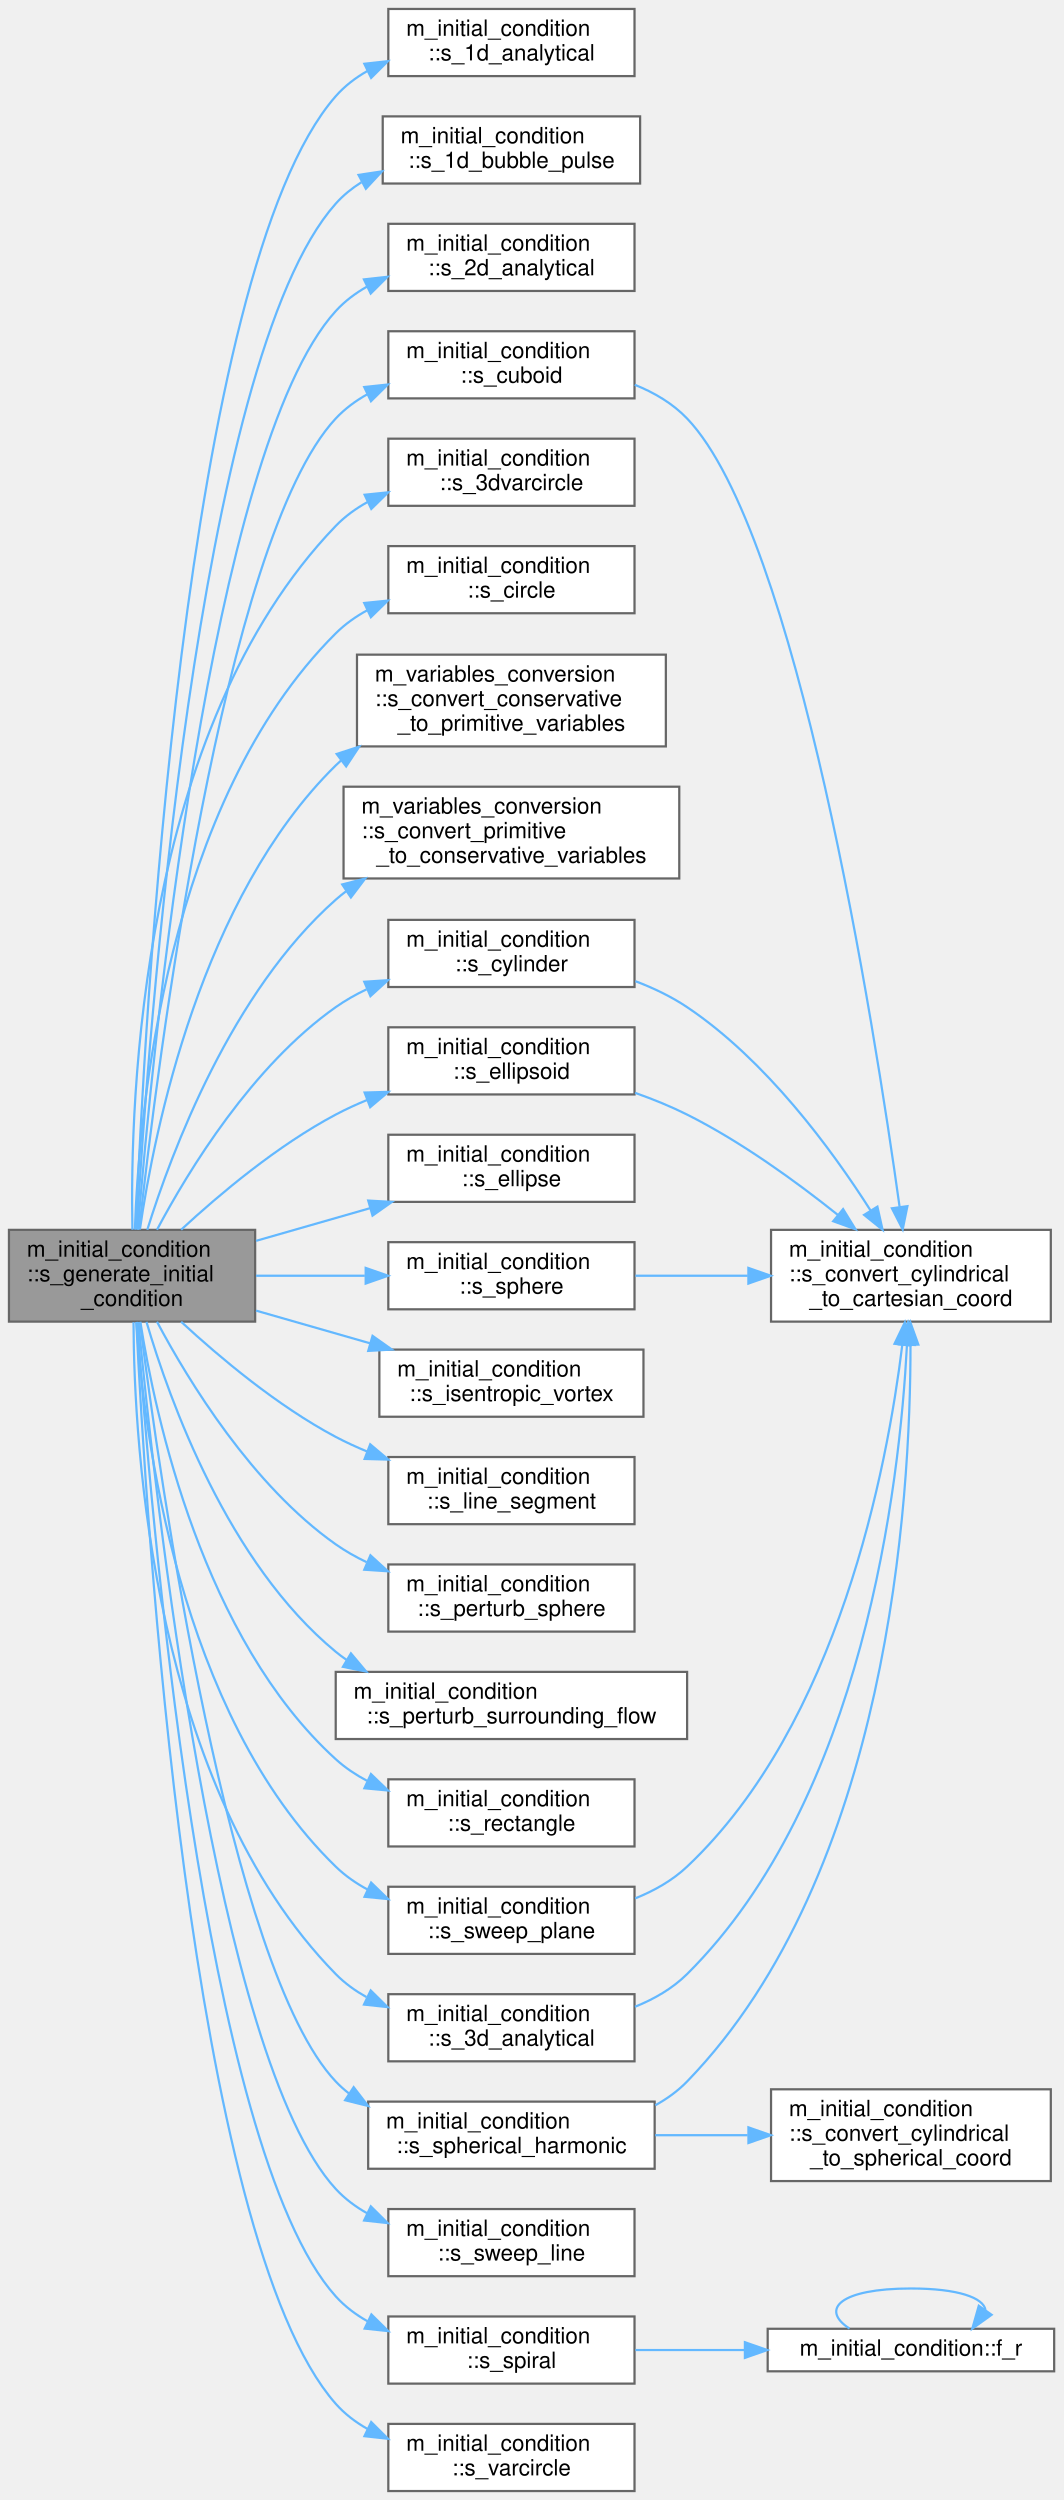
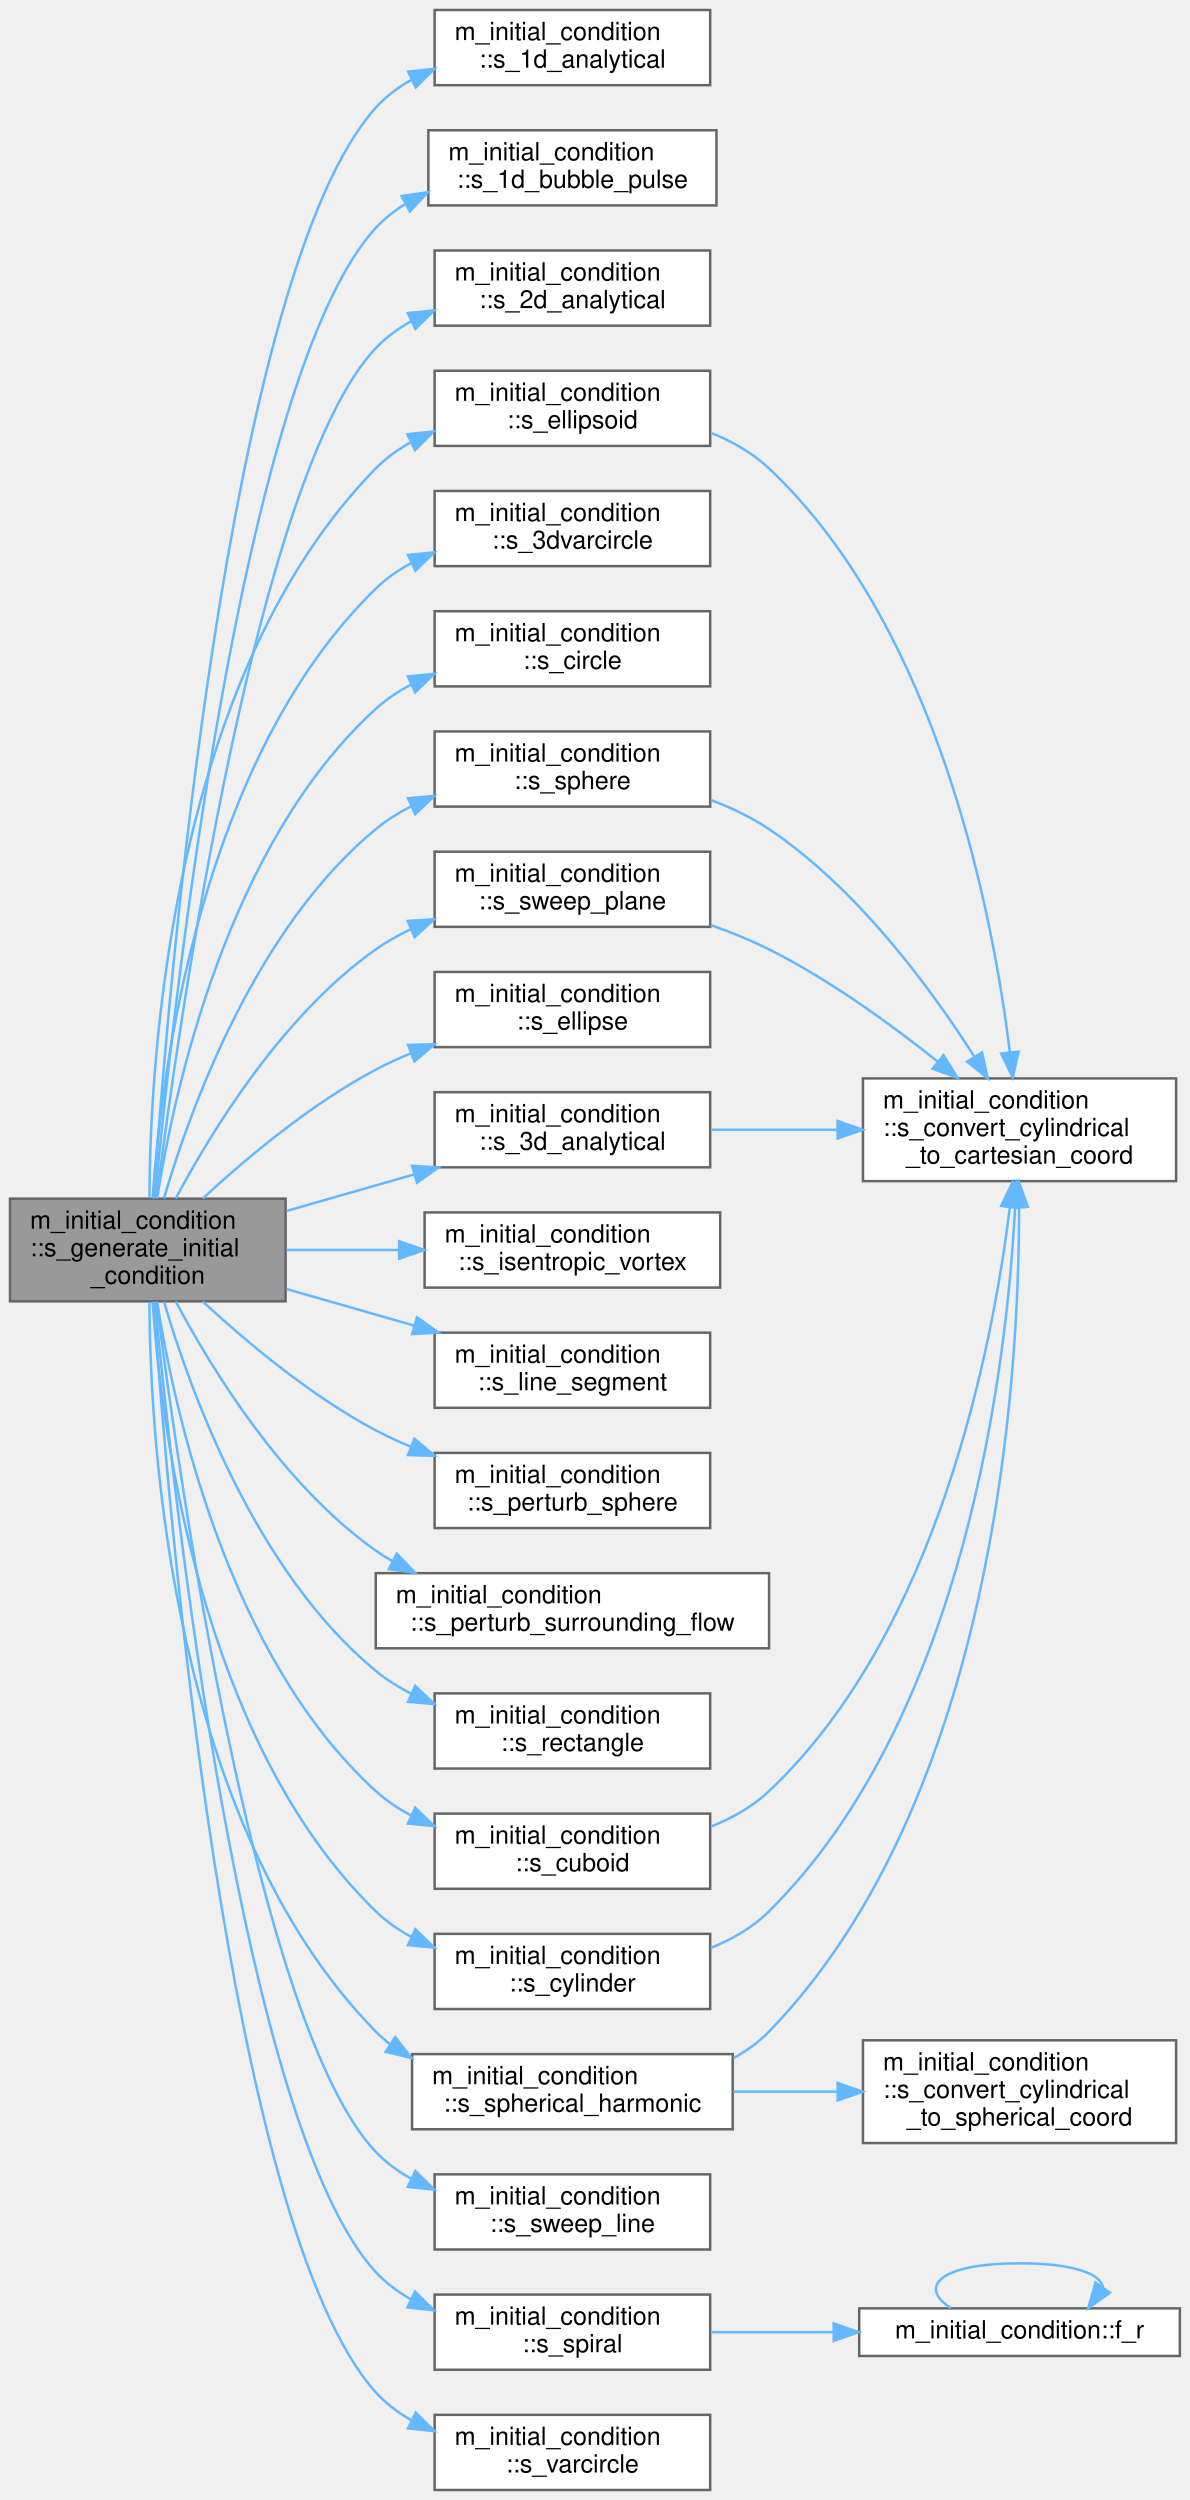
- <svg xmlns="http://www.w3.org/2000/svg" xmlns:xlink="http://www.w3.org/1999/xlink" width="475pt" height="1117pt" viewBox="0.00 0.00 475.00 1117.00">
-   <g id="graph0" class="graph" transform="scale(1 1) rotate(0) translate(4 1113)">
+ <svg xmlns="http://www.w3.org/2000/svg" xmlns:xlink="http://www.w3.org/1999/xlink" width="475pt" height="998pt" viewBox="0.00 0.00 475.00 998.00">
+   <g id="graph0" class="graph" transform="scale(1 1) rotate(0) translate(4 994)">
    <g id="node1" class="node">
      <g id="a_node1">
        <a xlink:title="This subroutine peruses the patches and depending on the type of geometry associated with a particula...">
-           <polygon fill="#999999" stroke="#666666" points="110,-563.5 0,-563.5 0,-522.5 110,-522.5 110,-563.5" />
-           <text text-anchor="start" x="8" y="-551.5" font-family="Helvetica,sans-Serif" font-size="10.00">m_initial_condition</text>
-           <text text-anchor="start" x="8" y="-540.5" font-family="Helvetica,sans-Serif" font-size="10.00">::s_generate_initial</text>
-           <text text-anchor="middle" x="55" y="-529.5" font-family="Helvetica,sans-Serif" font-size="10.00">_condition</text>
+           <polygon fill="#999999" stroke="#666666" points="110,-515.5 0,-515.5 0,-474.5 110,-474.5 110,-515.5" />
+           <text text-anchor="start" x="8" y="-503.5" font-family="Helvetica,sans-Serif" font-size="10.00">m_initial_condition</text>
+           <text text-anchor="start" x="8" y="-492.5" font-family="Helvetica,sans-Serif" font-size="10.00">::s_generate_initial</text>
+           <text text-anchor="middle" x="55" y="-481.5" font-family="Helvetica,sans-Serif" font-size="10.00">_condition</text>
        </a>
      </g>
    </g>
    <g id="node2" class="node">
      <g id="a_node2">
        <a xlink:href="namespacem__initial__condition.html#a3b4fe978231e74b699695a35fb544236" target="_top" xlink:title="This patch assigns the primitive variables as analytical functions such that the code can be verified...">
-           <polygon fill="white" stroke="#666666" points="279.5,-1109 169.5,-1109 169.5,-1079 279.5,-1079 279.5,-1109" />
-           <text text-anchor="start" x="177.5" y="-1097" font-family="Helvetica,sans-Serif" font-size="10.00">m_initial_condition</text>
-           <text text-anchor="middle" x="224.5" y="-1086" font-family="Helvetica,sans-Serif" font-size="10.00">::s_1d_analytical</text>
+           <polygon fill="white" stroke="#666666" points="279.5,-990 169.5,-990 169.5,-960 279.5,-960 279.5,-990" />
+           <text text-anchor="start" x="177.5" y="-978" font-family="Helvetica,sans-Serif" font-size="10.00">m_initial_condition</text>
+           <text text-anchor="middle" x="224.5" y="-967" font-family="Helvetica,sans-Serif" font-size="10.00">::s_1d_analytical</text>
        </a>
      </g>
    </g>
    <g id="edge1" class="edge">
-       <path fill="none" stroke="#63b8ff" d="M56.72,-563.72C60.2,-651.58 77.93,-992.36 146,-1070 149.99,-1074.55 154.81,-1078.24 160.09,-1081.25" />
-       <polygon fill="#63b8ff" stroke="#63b8ff" points="158.79,-1084.5 169.32,-1085.67 161.82,-1078.19 158.79,-1084.5" />
+       <path fill="none" stroke="#63b8ff" d="M57.32,-515.6C62.83,-595.67 86.63,-885.01 146,-951 150.04,-955.49 154.91,-959.16 160.21,-962.14" />
+       <polygon fill="#63b8ff" stroke="#63b8ff" points="158.93,-965.41 169.47,-966.54 161.94,-959.09 158.93,-965.41" />
    </g>
    <g id="node3" class="node">
      <g id="a_node3">
        <a xlink:href="namespacem__initial__condition.html#a7685befab45f10089fc46907fa4cc049" target="_top" xlink:title=" ">
-           <polygon fill="white" stroke="#666666" points="282,-1061 167,-1061 167,-1031 282,-1031 282,-1061" />
-           <text text-anchor="start" x="175" y="-1049" font-family="Helvetica,sans-Serif" font-size="10.00">m_initial_condition</text>
-           <text text-anchor="middle" x="224.5" y="-1038" font-family="Helvetica,sans-Serif" font-size="10.00">::s_1d_bubble_pulse</text>
+           <polygon fill="white" stroke="#666666" points="282,-942 167,-942 167,-912 282,-912 282,-942" />
+           <text text-anchor="start" x="175" y="-930" font-family="Helvetica,sans-Serif" font-size="10.00">m_initial_condition</text>
+           <text text-anchor="middle" x="224.5" y="-919" font-family="Helvetica,sans-Serif" font-size="10.00">::s_1d_bubble_pulse</text>
        </a>
      </g>
    </g>
    <g id="edge2" class="edge">
-       <path fill="none" stroke="#63b8ff" d="M57.11,-563.78C61.96,-646.63 83.85,-952.29 146,-1022 149.34,-1025.75 153.25,-1028.91 157.51,-1031.59" />
-       <polygon fill="#63b8ff" stroke="#63b8ff" points="156.19,-1034.85 166.67,-1036.43 159.46,-1028.66 156.19,-1034.85" />
+       <path fill="none" stroke="#63b8ff" d="M57.85,-515.71C64.91,-590.45 92.53,-844.88 146,-903 149.4,-906.69 153.35,-909.82 157.64,-912.47" />
+       <polygon fill="#63b8ff" stroke="#63b8ff" points="156.35,-915.75 166.84,-917.27 159.59,-909.55 156.35,-915.75" />
    </g>
    <g id="node4" class="node">
      <g id="a_node4">
        <a xlink:href="namespacem__initial__condition.html#a50f5727753c025d26925640a19259102" target="_top" xlink:title="This patch assigns the primitive variables as analytical functions such that the code can be verified...">
-           <polygon fill="white" stroke="#666666" points="279.5,-1013 169.5,-1013 169.5,-983 279.5,-983 279.5,-1013" />
-           <text text-anchor="start" x="177.5" y="-1001" font-family="Helvetica,sans-Serif" font-size="10.00">m_initial_condition</text>
-           <text text-anchor="middle" x="224.5" y="-990" font-family="Helvetica,sans-Serif" font-size="10.00">::s_2d_analytical</text>
+           <polygon fill="white" stroke="#666666" points="279.5,-894 169.5,-894 169.5,-864 279.5,-864 279.5,-894" />
+           <text text-anchor="start" x="177.5" y="-882" font-family="Helvetica,sans-Serif" font-size="10.00">m_initial_condition</text>
+           <text text-anchor="middle" x="224.5" y="-871" font-family="Helvetica,sans-Serif" font-size="10.00">::s_2d_analytical</text>
        </a>
      </g>
    </g>
    <g id="edge3" class="edge">
-       <path fill="none" stroke="#63b8ff" d="M57.57,-563.53C63.85,-640.69 89.67,-912.09 146,-974 150.01,-978.41 154.81,-982.01 160.02,-984.96" />
-       <polygon fill="#63b8ff" stroke="#63b8ff" points="158.61,-988.16 169.14,-989.33 161.63,-981.85 158.61,-988.16" />
+       <path fill="none" stroke="#63b8ff" d="M58.52,-515.87C67.27,-584.96 98.4,-804.69 146,-855 150.09,-859.33 154.95,-862.88 160.2,-865.79" />
+       <polygon fill="#63b8ff" stroke="#63b8ff" points="158.82,-869.01 169.36,-870.12 161.81,-862.68 158.82,-869.01" />
    </g>
    <g id="node5" class="node">
      <g id="a_node5">
        <a xlink:href="namespacem__initial__condition.html#abb87c531b4d42302dd22863b95a7cdb2" target="_top" xlink:title="This patch assigns the primitive variables as analytical functions such that the code can be verified...">
-           <polygon fill="white" stroke="#666666" points="279.5,-222 169.5,-222 169.5,-192 279.5,-192 279.5,-222" />
-           <text text-anchor="start" x="177.5" y="-210" font-family="Helvetica,sans-Serif" font-size="10.00">m_initial_condition</text>
-           <text text-anchor="middle" x="224.5" y="-199" font-family="Helvetica,sans-Serif" font-size="10.00">::s_3d_analytical</text>
+           <polygon fill="white" stroke="#666666" points="279.5,-558 169.5,-558 169.5,-528 279.5,-528 279.5,-558" />
+           <text text-anchor="start" x="177.5" y="-546" font-family="Helvetica,sans-Serif" font-size="10.00">m_initial_condition</text>
+           <text text-anchor="middle" x="224.5" y="-535" font-family="Helvetica,sans-Serif" font-size="10.00">::s_3d_analytical</text>
        </a>
      </g>
    </g>
    <g id="edge4" class="edge">
-       <path fill="none" stroke="#63b8ff" d="M55.65,-522.24C55.88,-466.89 64.29,-314.32 146,-231 150.01,-226.91 154.69,-223.52 159.74,-220.7" />
-       <polygon fill="#63b8ff" stroke="#63b8ff" points="161.63,-223.68 169.16,-216.23 158.62,-217.36 161.63,-223.68" />
+       <path fill="none" stroke="#63b8ff" d="M110.38,-510.58C126.67,-515.25 144.66,-520.41 161.41,-525.21" />
+       <polygon fill="#63b8ff" stroke="#63b8ff" points="160.52,-528.59 171.1,-527.98 162.45,-521.86 160.52,-528.59" />
    </g>
    <g id="node7" class="node">
      <g id="a_node7">
        <a xlink:href="namespacem__initial__condition.html#aea2bf07e8890b1a108f2f891609174c9" target="_top" xlink:title=" ">
-           <polygon fill="white" stroke="#666666" points="279.5,-917 169.5,-917 169.5,-887 279.5,-887 279.5,-917" />
-           <text text-anchor="start" x="177.5" y="-905" font-family="Helvetica,sans-Serif" font-size="10.00">m_initial_condition</text>
-           <text text-anchor="middle" x="224.5" y="-894" font-family="Helvetica,sans-Serif" font-size="10.00">::s_3dvarcircle</text>
+           <polygon fill="white" stroke="#666666" points="279.5,-798 169.5,-798 169.5,-768 279.5,-768 279.5,-798" />
+           <text text-anchor="start" x="177.5" y="-786" font-family="Helvetica,sans-Serif" font-size="10.00">m_initial_condition</text>
+           <text text-anchor="middle" x="224.5" y="-775" font-family="Helvetica,sans-Serif" font-size="10.00">::s_3dvarcircle</text>
        </a>
      </g>
    </g>
    <g id="edge6" class="edge">
-       <path fill="none" stroke="#63b8ff" d="M55.16,-563.56C53.96,-621.42 58.7,-787.33 146,-878 150.13,-882.29 155.01,-885.82 160.28,-888.72" />
-       <polygon fill="#63b8ff" stroke="#63b8ff" points="158.91,-891.94 169.45,-893.03 161.89,-885.61 158.91,-891.94" />
+       <path fill="none" stroke="#63b8ff" d="M56.94,-515.82C60.3,-565.25 75.69,-690.65 146,-759 150.21,-763.09 155.09,-766.48 160.33,-769.3" />
+       <polygon fill="#63b8ff" stroke="#63b8ff" points="158.87,-772.48 169.41,-773.51 161.82,-766.13 158.87,-772.48" />
    </g>
    <g id="node8" class="node">
      <g id="a_node8">
        <a xlink:href="namespacem__initial__condition.html#a75d13cb7c7c4f88e8b532cf7e7dda498" target="_top" xlink:title="The circular patch is a 2D geometry that may be used, for example, in creating a bubble or a droplet....">
-           <polygon fill="white" stroke="#666666" points="279.5,-869 169.5,-869 169.5,-839 279.5,-839 279.5,-869" />
-           <text text-anchor="start" x="177.5" y="-857" font-family="Helvetica,sans-Serif" font-size="10.00">m_initial_condition</text>
-           <text text-anchor="middle" x="224.5" y="-846" font-family="Helvetica,sans-Serif" font-size="10.00">::s_circle</text>
+           <polygon fill="white" stroke="#666666" points="279.5,-750 169.5,-750 169.5,-720 279.5,-720 279.5,-750" />
+           <text text-anchor="start" x="177.5" y="-738" font-family="Helvetica,sans-Serif" font-size="10.00">m_initial_condition</text>
+           <text text-anchor="middle" x="224.5" y="-727" font-family="Helvetica,sans-Serif" font-size="10.00">::s_circle</text>
        </a>
      </g>
    </g>
    <g id="edge7" class="edge">
-       <path fill="none" stroke="#63b8ff" d="M56.26,-563.64C58.07,-615.86 70.17,-754.44 146,-830 150.15,-834.14 155.01,-837.57 160.22,-840.41" />
-       <polygon fill="#63b8ff" stroke="#63b8ff" points="158.74,-843.58 169.28,-844.65 161.71,-837.24 158.74,-843.58" />
+       <path fill="none" stroke="#63b8ff" d="M58.7,-515.55C65.42,-558.27 86.8,-657.14 146,-711 150.17,-714.79 154.92,-717.98 159.99,-720.67" />
+       <polygon fill="#63b8ff" stroke="#63b8ff" points="158.81,-723.99 169.36,-724.99 161.74,-717.63 158.81,-723.99" />
    </g>
    <g id="node9" class="node">
      <g id="a_node9">
-         <a xlink:href="namespacem__variables__conversion.html#a589fffc2fe084855ea9e86935f1916b1" target="_top" xlink:title="Converts the conservative variables to the primitive ones.">
-           <polygon fill="white" stroke="#666666" points="293.5,-820.5 155.5,-820.5 155.5,-779.5 293.5,-779.5 293.5,-820.5" />
-           <text text-anchor="start" x="163.5" y="-808.5" font-family="Helvetica,sans-Serif" font-size="10.00">m_variables_conversion</text>
-           <text text-anchor="start" x="163.5" y="-797.5" font-family="Helvetica,sans-Serif" font-size="10.00">::s_convert_conservative</text>
-           <text text-anchor="middle" x="224.5" y="-786.5" font-family="Helvetica,sans-Serif" font-size="10.00">_to_primitive_variables</text>
+         <a xlink:href="namespacem__initial__condition.html#a2297a9b98d2478b3594083197bd9b8b5" target="_top" xlink:title="The cuboidal patch is a 3D geometry that may be used, for example, in creating a solid boundary,...">
+           <polygon fill="white" stroke="#666666" points="279.5,-270 169.5,-270 169.5,-240 279.5,-240 279.5,-270" />
+           <text text-anchor="start" x="177.5" y="-258" font-family="Helvetica,sans-Serif" font-size="10.00">m_initial_condition</text>
+           <text text-anchor="middle" x="224.5" y="-247" font-family="Helvetica,sans-Serif" font-size="10.00">::s_cuboid</text>
        </a>
      </g>
    </g>
    <g id="edge8" class="edge">
-       <path fill="none" stroke="#63b8ff" d="M58.51,-563.71C64.92,-607.85 85.89,-711.95 146,-771 146.79,-771.78 147.61,-772.54 148.45,-773.28" />
-       <polygon fill="#63b8ff" stroke="#63b8ff" points="146.42,-776.13 156.5,-779.4 150.66,-770.56 146.42,-776.13" />
+       <path fill="none" stroke="#63b8ff" d="M58.7,-474.45C65.42,-431.73 86.8,-332.86 146,-279 150.17,-275.21 154.92,-272.02 159.99,-269.33" />
+       <polygon fill="#63b8ff" stroke="#63b8ff" points="161.74,-272.37 169.36,-265.01 158.81,-266.01 161.74,-272.37" />
    </g>
    <g id="node10" class="node">
      <g id="a_node10">
-         <a xlink:href="namespacem__variables__conversion.html#a63d50d6771031b79117f2aba60e0cca3" target="_top" xlink:title="Converts the primitive variables to the conservative ones. Used when initializing patches.">
-           <polygon fill="white" stroke="#666666" points="299.5,-761.5 149.5,-761.5 149.5,-720.5 299.5,-720.5 299.5,-761.5" />
-           <text text-anchor="start" x="157.5" y="-749.5" font-family="Helvetica,sans-Serif" font-size="10.00">m_variables_conversion</text>
-           <text text-anchor="start" x="157.5" y="-738.5" font-family="Helvetica,sans-Serif" font-size="10.00">::s_convert_primitive</text>
-           <text text-anchor="middle" x="224.5" y="-727.5" font-family="Helvetica,sans-Serif" font-size="10.00">_to_conservative_variables</text>
-         </a>
-       </g>
-     </g>
-     <g id="edge9" class="edge">
-       <path fill="none" stroke="#63b8ff" d="M61.81,-563.54C72.71,-598.5 99.4,-669.79 146,-711 147.5,-712.33 149.06,-713.6 150.68,-714.81" />
-       <polygon fill="#63b8ff" stroke="#63b8ff" points="148.9,-717.83 159.17,-720.46 152.78,-712.01 148.9,-717.83" />
+         <a xlink:href="namespacem__initial__condition.html#af834c631376de6906fb6b002df70ce49" target="_top" xlink:title="The cylindrical patch is a 3D geometry that may be used, for example, in setting up a cylindrical sol...">
+           <polygon fill="white" stroke="#666666" points="279.5,-222 169.5,-222 169.5,-192 279.5,-192 279.5,-222" />
+           <text text-anchor="start" x="177.5" y="-210" font-family="Helvetica,sans-Serif" font-size="10.00">m_initial_condition</text>
+           <text text-anchor="middle" x="224.5" y="-199" font-family="Helvetica,sans-Serif" font-size="10.00">::s_cylinder</text>
+         </a>
+       </g>
+     </g>
+     <g id="edge10" class="edge">
+       <path fill="none" stroke="#63b8ff" d="M56.94,-474.18C60.3,-424.75 75.69,-299.35 146,-231 150.21,-226.91 155.09,-223.52 160.33,-220.7" />
+       <polygon fill="#63b8ff" stroke="#63b8ff" points="161.82,-223.87 169.41,-216.49 158.87,-217.52 161.82,-223.87" />
    </g>
    <g id="node11" class="node">
      <g id="a_node11">
-         <a xlink:href="namespacem__initial__condition.html#a2297a9b98d2478b3594083197bd9b8b5" target="_top" xlink:title="The cuboidal patch is a 3D geometry that may be used, for example, in creating a solid boundary,...">
-           <polygon fill="white" stroke="#666666" points="279.5,-965 169.5,-965 169.5,-935 279.5,-935 279.5,-965" />
-           <text text-anchor="start" x="177.5" y="-953" font-family="Helvetica,sans-Serif" font-size="10.00">m_initial_condition</text>
-           <text text-anchor="middle" x="224.5" y="-942" font-family="Helvetica,sans-Serif" font-size="10.00">::s_cuboid</text>
-         </a>
-       </g>
-     </g>
-     <g id="edge10" class="edge">
-       <path fill="none" stroke="#63b8ff" d="M58.16,-563.68C66.07,-635.39 95.57,-871.93 146,-926 150.06,-930.35 154.9,-933.93 160.14,-936.85" />
-       <polygon fill="#63b8ff" stroke="#63b8ff" points="158.74,-940.07 169.28,-941.2 161.75,-933.74 158.74,-940.07" />
-     </g>
-     <g id="node12" class="node">
-       <g id="a_node12">
-         <a xlink:href="namespacem__initial__condition.html#af834c631376de6906fb6b002df70ce49" target="_top" xlink:title="The cylindrical patch is a 3D geometry that may be used, for example, in setting up a cylindrical sol...">
-           <polygon fill="white" stroke="#666666" points="279.5,-702 169.5,-702 169.5,-672 279.5,-672 279.5,-702" />
-           <text text-anchor="start" x="177.5" y="-690" font-family="Helvetica,sans-Serif" font-size="10.00">m_initial_condition</text>
-           <text text-anchor="middle" x="224.5" y="-679" font-family="Helvetica,sans-Serif" font-size="10.00">::s_cylinder</text>
-         </a>
-       </g>
-     </g>
-     <g id="edge12" class="edge">
-       <path fill="none" stroke="#63b8ff" d="M66.14,-563.55C80.37,-590.31 108.75,-636.75 146,-663 150.28,-666.02 154.95,-668.66 159.81,-670.98" />
-       <polygon fill="#63b8ff" stroke="#63b8ff" points="158.76,-674.34 169.33,-675.05 161.51,-667.9 158.76,-674.34" />
-     </g>
-     <g id="node13" class="node">
-       <g id="a_node13">
        <a xlink:href="namespacem__initial__condition.html#a5e999ad19f23f5f2b059b80e49c0a086" target="_top" xlink:title="The elliptical patch is a 2D geometry. The geometry of the patch is well-defined when its centroid an...">
          <polygon fill="white" stroke="#666666" points="279.5,-606 169.5,-606 169.5,-576 279.5,-576 279.5,-606" />
          <text text-anchor="start" x="177.5" y="-594" font-family="Helvetica,sans-Serif" font-size="10.00">m_initial_condition</text>
          <text text-anchor="middle" x="224.5" y="-583" font-family="Helvetica,sans-Serif" font-size="10.00">::s_ellipse</text>
        </a>
      </g>
    </g>
-     <g id="edge14" class="edge">
-       <path fill="none" stroke="#63b8ff" d="M110.38,-558.58C126.67,-563.25 144.66,-568.41 161.41,-573.21" />
-       <polygon fill="#63b8ff" stroke="#63b8ff" points="160.52,-576.59 171.1,-575.98 162.45,-569.86 160.52,-576.59" />
-     </g>
-     <g id="node14" class="node">
-       <g id="a_node14">
+     <g id="edge12" class="edge">
+       <path fill="none" stroke="#63b8ff" d="M76.92,-515.55C94.19,-531.53 120.01,-553.22 146,-567 150.47,-569.37 155.22,-571.55 160.07,-573.55" />
+       <polygon fill="#63b8ff" stroke="#63b8ff" points="158.91,-576.85 169.5,-577.15 161.41,-570.31 158.91,-576.85" />
+     </g>
+     <g id="node12" class="node">
+       <g id="a_node12">
        <a xlink:href="namespacem__initial__condition.html#a524f37de8423b7943c22c5d105eda922" target="_top" xlink:title="The ellipsoidal patch is a 3D geometry. The geometry of the patch is well-defined when its centroid a...">
-           <polygon fill="white" stroke="#666666" points="279.5,-654 169.5,-654 169.5,-624 279.5,-624 279.5,-654" />
-           <text text-anchor="start" x="177.5" y="-642" font-family="Helvetica,sans-Serif" font-size="10.00">m_initial_condition</text>
-           <text text-anchor="middle" x="224.5" y="-631" font-family="Helvetica,sans-Serif" font-size="10.00">::s_ellipsoid</text>
-         </a>
-       </g>
-     </g>
-     <g id="edge15" class="edge">
-       <path fill="none" stroke="#63b8ff" d="M76.92,-563.55C94.19,-579.53 120.01,-601.22 146,-615 150.47,-617.37 155.22,-619.55 160.07,-621.55" />
-       <polygon fill="#63b8ff" stroke="#63b8ff" points="158.91,-624.85 169.5,-625.15 161.41,-618.31 158.91,-624.85" />
-     </g>
-     <g id="node15" class="node">
-       <g id="a_node15">
+           <polygon fill="white" stroke="#666666" points="279.5,-846 169.5,-846 169.5,-816 279.5,-816 279.5,-846" />
+           <text text-anchor="start" x="177.5" y="-834" font-family="Helvetica,sans-Serif" font-size="10.00">m_initial_condition</text>
+           <text text-anchor="middle" x="224.5" y="-823" font-family="Helvetica,sans-Serif" font-size="10.00">::s_ellipsoid</text>
+         </a>
+       </g>
+     </g>
+     <g id="edge13" class="edge">
+       <path fill="none" stroke="#63b8ff" d="M55.65,-515.76C55.88,-571.11 64.29,-723.68 146,-807 150.01,-811.09 154.69,-814.48 159.74,-817.3" />
+       <polygon fill="#63b8ff" stroke="#63b8ff" points="158.62,-820.64 169.16,-821.77 161.63,-814.32 158.62,-820.64" />
+     </g>
+     <g id="node13" class="node">
+       <g id="a_node13">
        <a xlink:href="namespacem__initial__condition.html#ab329077796ad7579df0a96543263150d" target="_top" xlink:title="The isentropic vortex is a 2D geometry that may be used, for example, to generate an isentropic flow ...">
          <polygon fill="white" stroke="#666666" points="283.5,-510 165.5,-510 165.5,-480 283.5,-480 283.5,-510" />
          <text text-anchor="start" x="173.5" y="-498" font-family="Helvetica,sans-Serif" font-size="10.00">m_initial_condition</text>
          <text text-anchor="middle" x="224.5" y="-487" font-family="Helvetica,sans-Serif" font-size="10.00">::s_isentropic_vortex</text>
        </a>
      </g>
    </g>
-     <g id="edge17" class="edge">
-       <path fill="none" stroke="#63b8ff" d="M110.38,-527.42C126.67,-522.75 144.66,-517.59 161.41,-512.79" />
-       <polygon fill="#63b8ff" stroke="#63b8ff" points="162.45,-516.14 171.1,-510.02 160.52,-509.41 162.45,-516.14" />
-     </g>
-     <g id="node16" class="node">
-       <g id="a_node16">
+     <g id="edge15" class="edge">
+       <path fill="none" stroke="#63b8ff" d="M110.38,-495C124.66,-495 140.25,-495 155.16,-495" />
+       <polygon fill="#63b8ff" stroke="#63b8ff" points="155.35,-498.5 165.35,-495 155.35,-491.5 155.35,-498.5" />
+     </g>
+     <g id="node14" class="node">
+       <g id="a_node14">
        <a xlink:href="namespacem__initial__condition.html#a3be32c8ee8a7dffae734d063200471e8" target="_top" xlink:title="The line segment patch is a 1D geometry that may be used, for example, in creating a Riemann problem....">
          <polygon fill="white" stroke="#666666" points="279.5,-462 169.5,-462 169.5,-432 279.5,-432 279.5,-462" />
          <text text-anchor="start" x="177.5" y="-450" font-family="Helvetica,sans-Serif" font-size="10.00">m_initial_condition</text>
          <text text-anchor="middle" x="224.5" y="-439" font-family="Helvetica,sans-Serif" font-size="10.00">::s_line_segment</text>
        </a>
      </g>
    </g>
-     <g id="edge18" class="edge">
-       <path fill="none" stroke="#63b8ff" d="M76.92,-522.45C94.19,-506.47 120.01,-484.78 146,-471 150.47,-468.63 155.22,-466.45 160.07,-464.45" />
-       <polygon fill="#63b8ff" stroke="#63b8ff" points="161.41,-467.69 169.5,-460.85 158.91,-461.15 161.41,-467.69" />
-     </g>
-     <g id="node17" class="node">
-       <g id="a_node17">
+     <g id="edge16" class="edge">
+       <path fill="none" stroke="#63b8ff" d="M110.38,-479.42C126.67,-474.75 144.66,-469.59 161.41,-464.79" />
+       <polygon fill="#63b8ff" stroke="#63b8ff" points="162.45,-468.14 171.1,-462.02 160.52,-461.41 162.45,-468.14" />
+     </g>
+     <g id="node15" class="node">
+       <g id="a_node15">
        <a xlink:href="namespacem__initial__condition.html#afef3f507e182798fcfd7aecc52878fc9" target="_top" xlink:title=" ">
          <polygon fill="white" stroke="#666666" points="279.5,-414 169.5,-414 169.5,-384 279.5,-384 279.5,-414" />
          <text text-anchor="start" x="177.5" y="-402" font-family="Helvetica,sans-Serif" font-size="10.00">m_initial_condition</text>
          <text text-anchor="middle" x="224.5" y="-391" font-family="Helvetica,sans-Serif" font-size="10.00">::s_perturb_sphere</text>
        </a>
      </g>
    </g>
-     <g id="edge19" class="edge">
-       <path fill="none" stroke="#63b8ff" d="M66.14,-522.45C80.37,-495.69 108.75,-449.25 146,-423 150.28,-419.98 154.95,-417.34 159.81,-415.02" />
-       <polygon fill="#63b8ff" stroke="#63b8ff" points="161.51,-418.1 169.33,-410.95 158.76,-411.66 161.51,-418.1" />
-     </g>
-     <g id="node18" class="node">
-       <g id="a_node18">
+     <g id="edge17" class="edge">
+       <path fill="none" stroke="#63b8ff" d="M76.92,-474.45C94.19,-458.47 120.01,-436.78 146,-423 150.47,-420.63 155.22,-418.45 160.07,-416.45" />
+       <polygon fill="#63b8ff" stroke="#63b8ff" points="161.41,-419.69 169.5,-412.85 158.91,-413.15 161.41,-419.69" />
+     </g>
+     <g id="node16" class="node">
+       <g id="a_node16">
        <a xlink:href="namespacem__initial__condition.html#ab66e3b04024a8ae7327857b1b265bc27" target="_top" xlink:title=" ">
          <polygon fill="white" stroke="#666666" points="303,-366 146,-366 146,-336 303,-336 303,-366" />
          <text text-anchor="start" x="154" y="-354" font-family="Helvetica,sans-Serif" font-size="10.00">m_initial_condition</text>
          <text text-anchor="middle" x="224.5" y="-343" font-family="Helvetica,sans-Serif" font-size="10.00">::s_perturb_surrounding_flow</text>
        </a>
      </g>
    </g>
-     <g id="edge20" class="edge">
-       <path fill="none" stroke="#63b8ff" d="M61.44,-522.4C71.83,-487.01 97.88,-414.68 146,-375 147.55,-373.72 149.16,-372.51 150.84,-371.37" />
-       <polygon fill="#63b8ff" stroke="#63b8ff" points="152.79,-374.28 159.6,-366.16 149.21,-368.26 152.79,-374.28" />
-     </g>
-     <g id="node19" class="node">
-       <g id="a_node19">
+     <g id="edge18" class="edge">
+       <path fill="none" stroke="#63b8ff" d="M66.14,-474.45C80.37,-447.69 108.75,-401.25 146,-375 148.12,-373.51 150.33,-372.11 152.61,-370.79" />
+       <polygon fill="#63b8ff" stroke="#63b8ff" points="154.41,-373.81 161.71,-366.13 151.22,-367.58 154.41,-373.81" />
+     </g>
+     <g id="node17" class="node">
+       <g id="a_node17">
        <a xlink:href="namespacem__initial__condition.html#a9c54a1e384e94493914688f9a2a2cf14" target="_top" xlink:title="The rectangular patch is a 2D geometry that may be used, for example, in creating a solid boundary,...">
          <polygon fill="white" stroke="#666666" points="279.5,-318 169.5,-318 169.5,-288 279.5,-288 279.5,-318" />
          <text text-anchor="start" x="177.5" y="-306" font-family="Helvetica,sans-Serif" font-size="10.00">m_initial_condition</text>
          <text text-anchor="middle" x="224.5" y="-295" font-family="Helvetica,sans-Serif" font-size="10.00">::s_rectangle</text>
        </a>
      </g>
    </g>
-     <g id="edge21" class="edge">
-       <path fill="none" stroke="#63b8ff" d="M58.7,-522.45C65.42,-479.73 86.8,-380.86 146,-327 150.17,-323.21 154.92,-320.02 159.99,-317.33" />
-       <polygon fill="#63b8ff" stroke="#63b8ff" points="161.74,-320.37 169.36,-313.01 158.81,-314.01 161.74,-320.37" />
-     </g>
-     <g id="node20" class="node">
-       <g id="a_node20">
+     <g id="edge19" class="edge">
+       <path fill="none" stroke="#63b8ff" d="M61.44,-474.4C71.83,-439.01 97.88,-366.68 146,-327 150.28,-323.47 155.07,-320.46 160.13,-317.89" />
+       <polygon fill="#63b8ff" stroke="#63b8ff" points="161.74,-321 169.44,-313.73 158.89,-314.61 161.74,-321" />
+     </g>
+     <g id="node18" class="node">
+       <g id="a_node18">
        <a xlink:href="namespacem__initial__condition.html#a9037159f591341d05fa5fb23fe82bc2c" target="_top" xlink:title="The spherical patch is a 3D geometry that may be used, for example, in creating a bubble or a droplet...">
-           <polygon fill="white" stroke="#666666" points="279.5,-558 169.5,-558 169.5,-528 279.5,-528 279.5,-558" />
-           <text text-anchor="start" x="177.5" y="-546" font-family="Helvetica,sans-Serif" font-size="10.00">m_initial_condition</text>
-           <text text-anchor="middle" x="224.5" y="-535" font-family="Helvetica,sans-Serif" font-size="10.00">::s_sphere</text>
-         </a>
-       </g>
-     </g>
-     <g id="edge22" class="edge">
-       <path fill="none" stroke="#63b8ff" d="M110.38,-543C125.9,-543 142.95,-543 159.01,-543" />
-       <polygon fill="#63b8ff" stroke="#63b8ff" points="159.39,-546.5 169.39,-543 159.39,-539.5 159.39,-546.5" />
-     </g>
-     <g id="node21" class="node">
-       <g id="a_node21">
+           <polygon fill="white" stroke="#666666" points="279.5,-702 169.5,-702 169.5,-672 279.5,-672 279.5,-702" />
+           <text text-anchor="start" x="177.5" y="-690" font-family="Helvetica,sans-Serif" font-size="10.00">m_initial_condition</text>
+           <text text-anchor="middle" x="224.5" y="-679" font-family="Helvetica,sans-Serif" font-size="10.00">::s_sphere</text>
+         </a>
+       </g>
+     </g>
+     <g id="edge20" class="edge">
+       <path fill="none" stroke="#63b8ff" d="M61.44,-515.6C71.83,-550.99 97.88,-623.32 146,-663 150.28,-666.53 155.07,-669.54 160.13,-672.11" />
+       <polygon fill="#63b8ff" stroke="#63b8ff" points="158.89,-675.39 169.44,-676.27 161.74,-669 158.89,-675.39" />
+     </g>
+     <g id="node19" class="node">
+       <g id="a_node19">
        <a xlink:href="namespacem__initial__condition.html#af17f90ba4a3878feb6e38bc8d66cb950" target="_top" xlink:title="This patch generates the shape of the spherical harmonics as a perturbation to a perfect sphere.">
          <polygon fill="white" stroke="#666666" points="288.5,-174 160.5,-174 160.5,-144 288.5,-144 288.5,-174" />
          <text text-anchor="start" x="168.5" y="-162" font-family="Helvetica,sans-Serif" font-size="10.00">m_initial_condition</text>
          <text text-anchor="middle" x="224.5" y="-151" font-family="Helvetica,sans-Serif" font-size="10.00">::s_spherical_harmonic</text>
        </a>
      </g>
    </g>
-     <g id="edge24" class="edge">
-       <path fill="none" stroke="#63b8ff" d="M58.52,-522.13C67.27,-453.04 98.4,-233.31 146,-183 147.82,-181.08 149.79,-179.3 151.88,-177.67" />
-       <polygon fill="#63b8ff" stroke="#63b8ff" points="154.02,-180.46 160.47,-172.06 150.19,-174.6 154.02,-180.46" />
-     </g>
-     <g id="node23" class="node">
-       <g id="a_node23">
+     <g id="edge22" class="edge">
+       <path fill="none" stroke="#63b8ff" d="M55.65,-474.24C55.88,-418.89 64.29,-266.32 146,-183 147.81,-181.15 149.76,-179.45 151.82,-177.87" />
+       <polygon fill="#63b8ff" stroke="#63b8ff" points="153.76,-180.79 160.26,-172.42 149.96,-174.91 153.76,-180.79" />
+     </g>
+     <g id="node21" class="node">
+       <g id="a_node21">
        <a xlink:href="namespacem__initial__condition.html#ac4540baa01372eb3df51b268769fa6fc" target="_top" xlink:title="The spiral patch is a 2D geometry that may be used, The geometry of the patch is well-defined when it...">
          <polygon fill="white" stroke="#666666" points="279.5,-78 169.5,-78 169.5,-48 279.5,-48 279.5,-78" />
          <text text-anchor="start" x="177.5" y="-66" font-family="Helvetica,sans-Serif" font-size="10.00">m_initial_condition</text>
          <text text-anchor="middle" x="224.5" y="-55" font-family="Helvetica,sans-Serif" font-size="10.00">::s_spiral</text>
        </a>
      </g>
    </g>
-     <g id="edge27" class="edge">
-       <path fill="none" stroke="#63b8ff" d="M57.32,-522.4C62.83,-442.33 86.63,-152.99 146,-87 150.04,-82.51 154.91,-78.84 160.21,-75.86" />
-       <polygon fill="#63b8ff" stroke="#63b8ff" points="161.94,-78.91 169.47,-71.46 158.93,-72.59 161.94,-78.91" />
-     </g>
-     <g id="node25" class="node">
-       <g id="a_node25">
+     <g id="edge25" class="edge">
+       <path fill="none" stroke="#63b8ff" d="M57.85,-474.29C64.91,-399.55 92.53,-145.12 146,-87 150.03,-82.62 154.85,-79.03 160.07,-76.09" />
+       <polygon fill="#63b8ff" stroke="#63b8ff" points="161.68,-79.2 169.2,-71.73 158.67,-72.88 161.68,-79.2" />
+     </g>
+     <g id="node23" class="node">
+       <g id="a_node23">
        <a xlink:href="namespacem__initial__condition.html#ab056c04c30f55423904517abe61ebd99" target="_top" xlink:title="The swept line patch is a 2D geometry that may be used, for example, in creating a solid boundary,...">
          <polygon fill="white" stroke="#666666" points="279.5,-126 169.5,-126 169.5,-96 279.5,-96 279.5,-126" />
          <text text-anchor="start" x="177.5" y="-114" font-family="Helvetica,sans-Serif" font-size="10.00">m_initial_condition</text>
          <text text-anchor="middle" x="224.5" y="-103" font-family="Helvetica,sans-Serif" font-size="10.00">::s_sweep_line</text>
        </a>
      </g>
    </g>
-     <g id="edge30" class="edge">
-       <path fill="none" stroke="#63b8ff" d="M57.85,-522.29C64.91,-447.55 92.53,-193.12 146,-135 150.03,-130.62 154.85,-127.03 160.07,-124.09" />
-       <polygon fill="#63b8ff" stroke="#63b8ff" points="161.68,-127.2 169.2,-119.73 158.67,-120.88 161.68,-127.2" />
-     </g>
-     <g id="node26" class="node">
-       <g id="a_node26">
+     <g id="edge28" class="edge">
+       <path fill="none" stroke="#63b8ff" d="M58.52,-474.13C67.27,-405.04 98.4,-185.31 146,-135 150.09,-130.67 154.95,-127.12 160.2,-124.21" />
+       <polygon fill="#63b8ff" stroke="#63b8ff" points="161.81,-127.32 169.36,-119.88 158.82,-120.99 161.81,-127.32" />
+     </g>
+     <g id="node24" class="node">
+       <g id="a_node24">
        <a xlink:href="namespacem__initial__condition.html#a51f30d0a86584bdc757c22ebf7993e88" target="_top" xlink:title="The swept plane patch is a 3D geometry that may be used, for example, in creating a solid boundary,...">
-           <polygon fill="white" stroke="#666666" points="279.5,-270 169.5,-270 169.5,-240 279.5,-240 279.5,-270" />
-           <text text-anchor="start" x="177.5" y="-258" font-family="Helvetica,sans-Serif" font-size="10.00">m_initial_condition</text>
-           <text text-anchor="middle" x="224.5" y="-247" font-family="Helvetica,sans-Serif" font-size="10.00">::s_sweep_plane</text>
-         </a>
-       </g>
-     </g>
-     <g id="edge31" class="edge">
-       <path fill="none" stroke="#63b8ff" d="M56.94,-522.18C60.3,-472.75 75.69,-347.35 146,-279 150.21,-274.91 155.09,-271.52 160.33,-268.7" />
-       <polygon fill="#63b8ff" stroke="#63b8ff" points="161.82,-271.87 169.41,-264.49 158.87,-265.52 161.82,-271.87" />
-     </g>
-     <g id="node27" class="node">
-       <g id="a_node27">
+           <polygon fill="white" stroke="#666666" points="279.5,-654 169.5,-654 169.5,-624 279.5,-624 279.5,-654" />
+           <text text-anchor="start" x="177.5" y="-642" font-family="Helvetica,sans-Serif" font-size="10.00">m_initial_condition</text>
+           <text text-anchor="middle" x="224.5" y="-631" font-family="Helvetica,sans-Serif" font-size="10.00">::s_sweep_plane</text>
+         </a>
+       </g>
+     </g>
+     <g id="edge29" class="edge">
+       <path fill="none" stroke="#63b8ff" d="M66.14,-515.55C80.37,-542.31 108.75,-588.75 146,-615 150.28,-618.02 154.95,-620.66 159.81,-622.98" />
+       <polygon fill="#63b8ff" stroke="#63b8ff" points="158.76,-626.34 169.33,-627.05 161.51,-619.9 158.76,-626.34" />
+     </g>
+     <g id="node25" class="node">
+       <g id="a_node25">
        <a xlink:href="namespacem__initial__condition.html#a3e1c1480513e75b444ce7a77ed0fe598" target="_top" xlink:title="The varcircle patch is a 2D geometry that may be used . It generatres an annulus.">
          <polygon fill="white" stroke="#666666" points="279.5,-30 169.5,-30 169.5,0 279.5,0 279.5,-30" />
          <text text-anchor="start" x="177.5" y="-18" font-family="Helvetica,sans-Serif" font-size="10.00">m_initial_condition</text>
          <text text-anchor="middle" x="224.5" y="-7" font-family="Helvetica,sans-Serif" font-size="10.00">::s_varcircle</text>
        </a>
      </g>
    </g>
-     <g id="edge33" class="edge">
-       <path fill="none" stroke="#63b8ff" d="M56.9,-522.32C61.01,-436.92 80.75,-112.86 146,-39 150,-34.47 154.84,-30.78 160.12,-27.79" />
-       <polygon fill="#63b8ff" stroke="#63b8ff" points="161.85,-30.84 169.36,-23.36 158.83,-24.52 161.85,-30.84" />
+     <g id="edge31" class="edge">
+       <path fill="none" stroke="#63b8ff" d="M57.32,-474.4C62.83,-394.33 86.63,-104.99 146,-39 150.04,-34.51 154.91,-30.84 160.21,-27.86" />
+       <polygon fill="#63b8ff" stroke="#63b8ff" points="161.94,-30.91 169.47,-23.46 158.93,-24.59 161.94,-30.91" />
    </g>
    <g id="node6" class="node">
      <g id="a_node6">
        <a xlink:href="namespacem__initial__condition.html#a791e5fa466dd15343882711c91bae63d" target="_top" xlink:title=" ">
          <polygon fill="white" stroke="#666666" points="465.5,-563.5 340.5,-563.5 340.5,-522.5 465.5,-522.5 465.5,-563.5" />
          <text text-anchor="start" x="348.5" y="-551.5" font-family="Helvetica,sans-Serif" font-size="10.00">m_initial_condition</text>
          <text text-anchor="start" x="348.5" y="-540.5" font-family="Helvetica,sans-Serif" font-size="10.00">::s_convert_cylindrical</text>
          <text text-anchor="middle" x="403" y="-529.5" font-family="Helvetica,sans-Serif" font-size="10.00">_to_cartesian_coord</text>
        </a>
      </g>
    </g>
    <g id="edge5" class="edge">
+       <path fill="none" stroke="#63b8ff" d="M279.9,-543C295.75,-543 313.32,-543 330.08,-543" />
+       <polygon fill="#63b8ff" stroke="#63b8ff" points="330.38,-546.5 340.38,-543 330.38,-539.5 330.38,-546.5" />
+     </g>
+     <g id="edge9" class="edge">
+       <path fill="none" stroke="#63b8ff" d="M279.82,-264.81C288.32,-268.22 296.44,-272.81 303,-279 370.6,-342.76 392.38,-457.14 399.13,-512" />
+       <polygon fill="#63b8ff" stroke="#63b8ff" points="395.67,-512.6 400.28,-522.14 402.63,-511.81 395.67,-512.6" />
+     </g>
+     <g id="edge11" class="edge">
      <path fill="none" stroke="#63b8ff" d="M279.7,-216.37C288.31,-219.83 296.5,-224.55 303,-231 381.74,-309.2 397.96,-449.64 401.22,-511.86" />
      <polygon fill="#63b8ff" stroke="#63b8ff" points="397.74,-512.36 401.68,-522.19 404.73,-512.05 397.74,-512.36" />
    </g>
-     <g id="edge11" class="edge">
-       <path fill="none" stroke="#63b8ff" d="M279.6,-941.08C288.33,-937.58 296.58,-932.73 303,-926 352.11,-874.51 386.57,-655.48 397.93,-573.84" />
-       <polygon fill="#63b8ff" stroke="#63b8ff" points="401.43,-574.08 399.32,-563.7 394.5,-573.13 401.43,-574.08" />
-     </g>
-     <g id="edge13" class="edge">
+     <g id="edge14" class="edge">
+       <path fill="none" stroke="#63b8ff" d="M279.82,-821.19C288.32,-817.78 296.44,-813.19 303,-807 370.6,-743.24 392.38,-628.86 399.13,-574" />
+       <polygon fill="#63b8ff" stroke="#63b8ff" points="402.63,-574.19 400.28,-563.86 395.67,-573.4 402.63,-574.19" />
+     </g>
+     <g id="edge21" class="edge">
      <path fill="none" stroke="#63b8ff" d="M279.88,-674.61C287.99,-671.53 295.98,-667.71 303,-663 338.27,-639.35 367.56,-599.49 384.91,-572.25" />
      <polygon fill="#63b8ff" stroke="#63b8ff" points="388.02,-573.87 390.33,-563.53 382.08,-570.18 388.02,-573.87" />
    </g>
-     <g id="edge16" class="edge">
-       <path fill="none" stroke="#63b8ff" d="M279.76,-624.71C287.72,-621.89 295.7,-618.66 303,-615 327.16,-602.89 351.75,-585.04 370.38,-570.15" />
-       <polygon fill="#63b8ff" stroke="#63b8ff" points="372.69,-572.78 378.24,-563.76 368.27,-567.35 372.69,-572.78" />
-     </g>
    <g id="edge23" class="edge">
-       <path fill="none" stroke="#63b8ff" d="M279.9,-543C295.75,-543 313.32,-543 330.08,-543" />
-       <polygon fill="#63b8ff" stroke="#63b8ff" points="330.38,-546.5 340.38,-543 330.38,-539.5 330.38,-546.5" />
-     </g>
-     <g id="edge25" class="edge">
      <path fill="none" stroke="#63b8ff" d="M288.8,-172.37C294.03,-175.25 298.88,-178.75 303,-183 393.11,-276.03 402.87,-443.15 402.81,-512.03" />
      <polygon fill="#63b8ff" stroke="#63b8ff" points="399.31,-512.19 402.73,-522.21 406.31,-512.24 399.31,-512.19" />
    </g>
-     <g id="node22" class="node">
-       <g id="a_node22">
+     <g id="node20" class="node">
+       <g id="a_node20">
        <a xlink:href="namespacem__initial__condition.html#a88d2e8debdc097d4d811fb67d6fbc880" target="_top" xlink:title=" ">
          <polygon fill="white" stroke="#666666" points="465.5,-179.5 340.5,-179.5 340.5,-138.5 465.5,-138.5 465.5,-179.5" />
          <text text-anchor="start" x="348.5" y="-167.5" font-family="Helvetica,sans-Serif" font-size="10.00">m_initial_condition</text>
          <text text-anchor="start" x="348.5" y="-156.5" font-family="Helvetica,sans-Serif" font-size="10.00">::s_convert_cylindrical</text>
          <text text-anchor="middle" x="403" y="-145.5" font-family="Helvetica,sans-Serif" font-size="10.00">_to_spherical_coord</text>
        </a>
      </g>
    </g>
-     <g id="edge26" class="edge">
+     <g id="edge24" class="edge">
      <path fill="none" stroke="#63b8ff" d="M288.72,-159C302.12,-159 316.36,-159 330.06,-159" />
      <polygon fill="#63b8ff" stroke="#63b8ff" points="330.4,-162.5 340.4,-159 330.4,-155.5 330.4,-162.5" />
    </g>
-     <g id="node24" class="node">
-       <g id="a_node24">
+     <g id="node22" class="node">
+       <g id="a_node22">
        <a xlink:href="namespacem__initial__condition.html#a6bd15d72ae72d7c598bbc3b57cf0b90e" target="_top" xlink:title="Archimedes spiral function.">
          <polygon fill="white" stroke="#666666" points="467,-72.5 339,-72.5 339,-53.5 467,-53.5 467,-72.5" />
          <text text-anchor="middle" x="403" y="-60.5" font-family="Helvetica,sans-Serif" font-size="10.00">m_initial_condition::f_r</text>
        </a>
      </g>
    </g>
-     <g id="edge28" class="edge">
+     <g id="edge26" class="edge">
      <path fill="none" stroke="#63b8ff" d="M279.9,-63C295.33,-63 312.39,-63 328.75,-63" />
      <polygon fill="#63b8ff" stroke="#63b8ff" points="328.82,-66.5 338.82,-63 328.82,-59.5 328.82,-66.5" />
    </g>
-     <g id="edge29" class="edge">
+     <g id="edge27" class="edge">
      <path fill="none" stroke="#63b8ff" d="M375.57,-72.58C362.22,-81.23 371.36,-90.5 403,-90.5 424.26,-90.5 435.36,-86.32 436.31,-80.95" />
      <polygon fill="#63b8ff" stroke="#63b8ff" points="439.05,-78.76 430.43,-72.58 433.32,-82.78 439.05,-78.76" />
    </g>
-     <g id="edge32" class="edge">
-       <path fill="none" stroke="#63b8ff" d="M279.82,-264.81C288.32,-268.22 296.44,-272.81 303,-279 370.6,-342.76 392.38,-457.14 399.13,-512" />
-       <polygon fill="#63b8ff" stroke="#63b8ff" points="395.67,-512.6 400.28,-522.14 402.63,-511.81 395.67,-512.6" />
+     <g id="edge30" class="edge">
+       <path fill="none" stroke="#63b8ff" d="M279.76,-624.71C287.72,-621.89 295.7,-618.66 303,-615 327.16,-602.89 351.75,-585.04 370.38,-570.15" />
+       <polygon fill="#63b8ff" stroke="#63b8ff" points="372.69,-572.78 378.24,-563.76 368.27,-567.35 372.69,-572.78" />
    </g>
  </g>
</svg>
